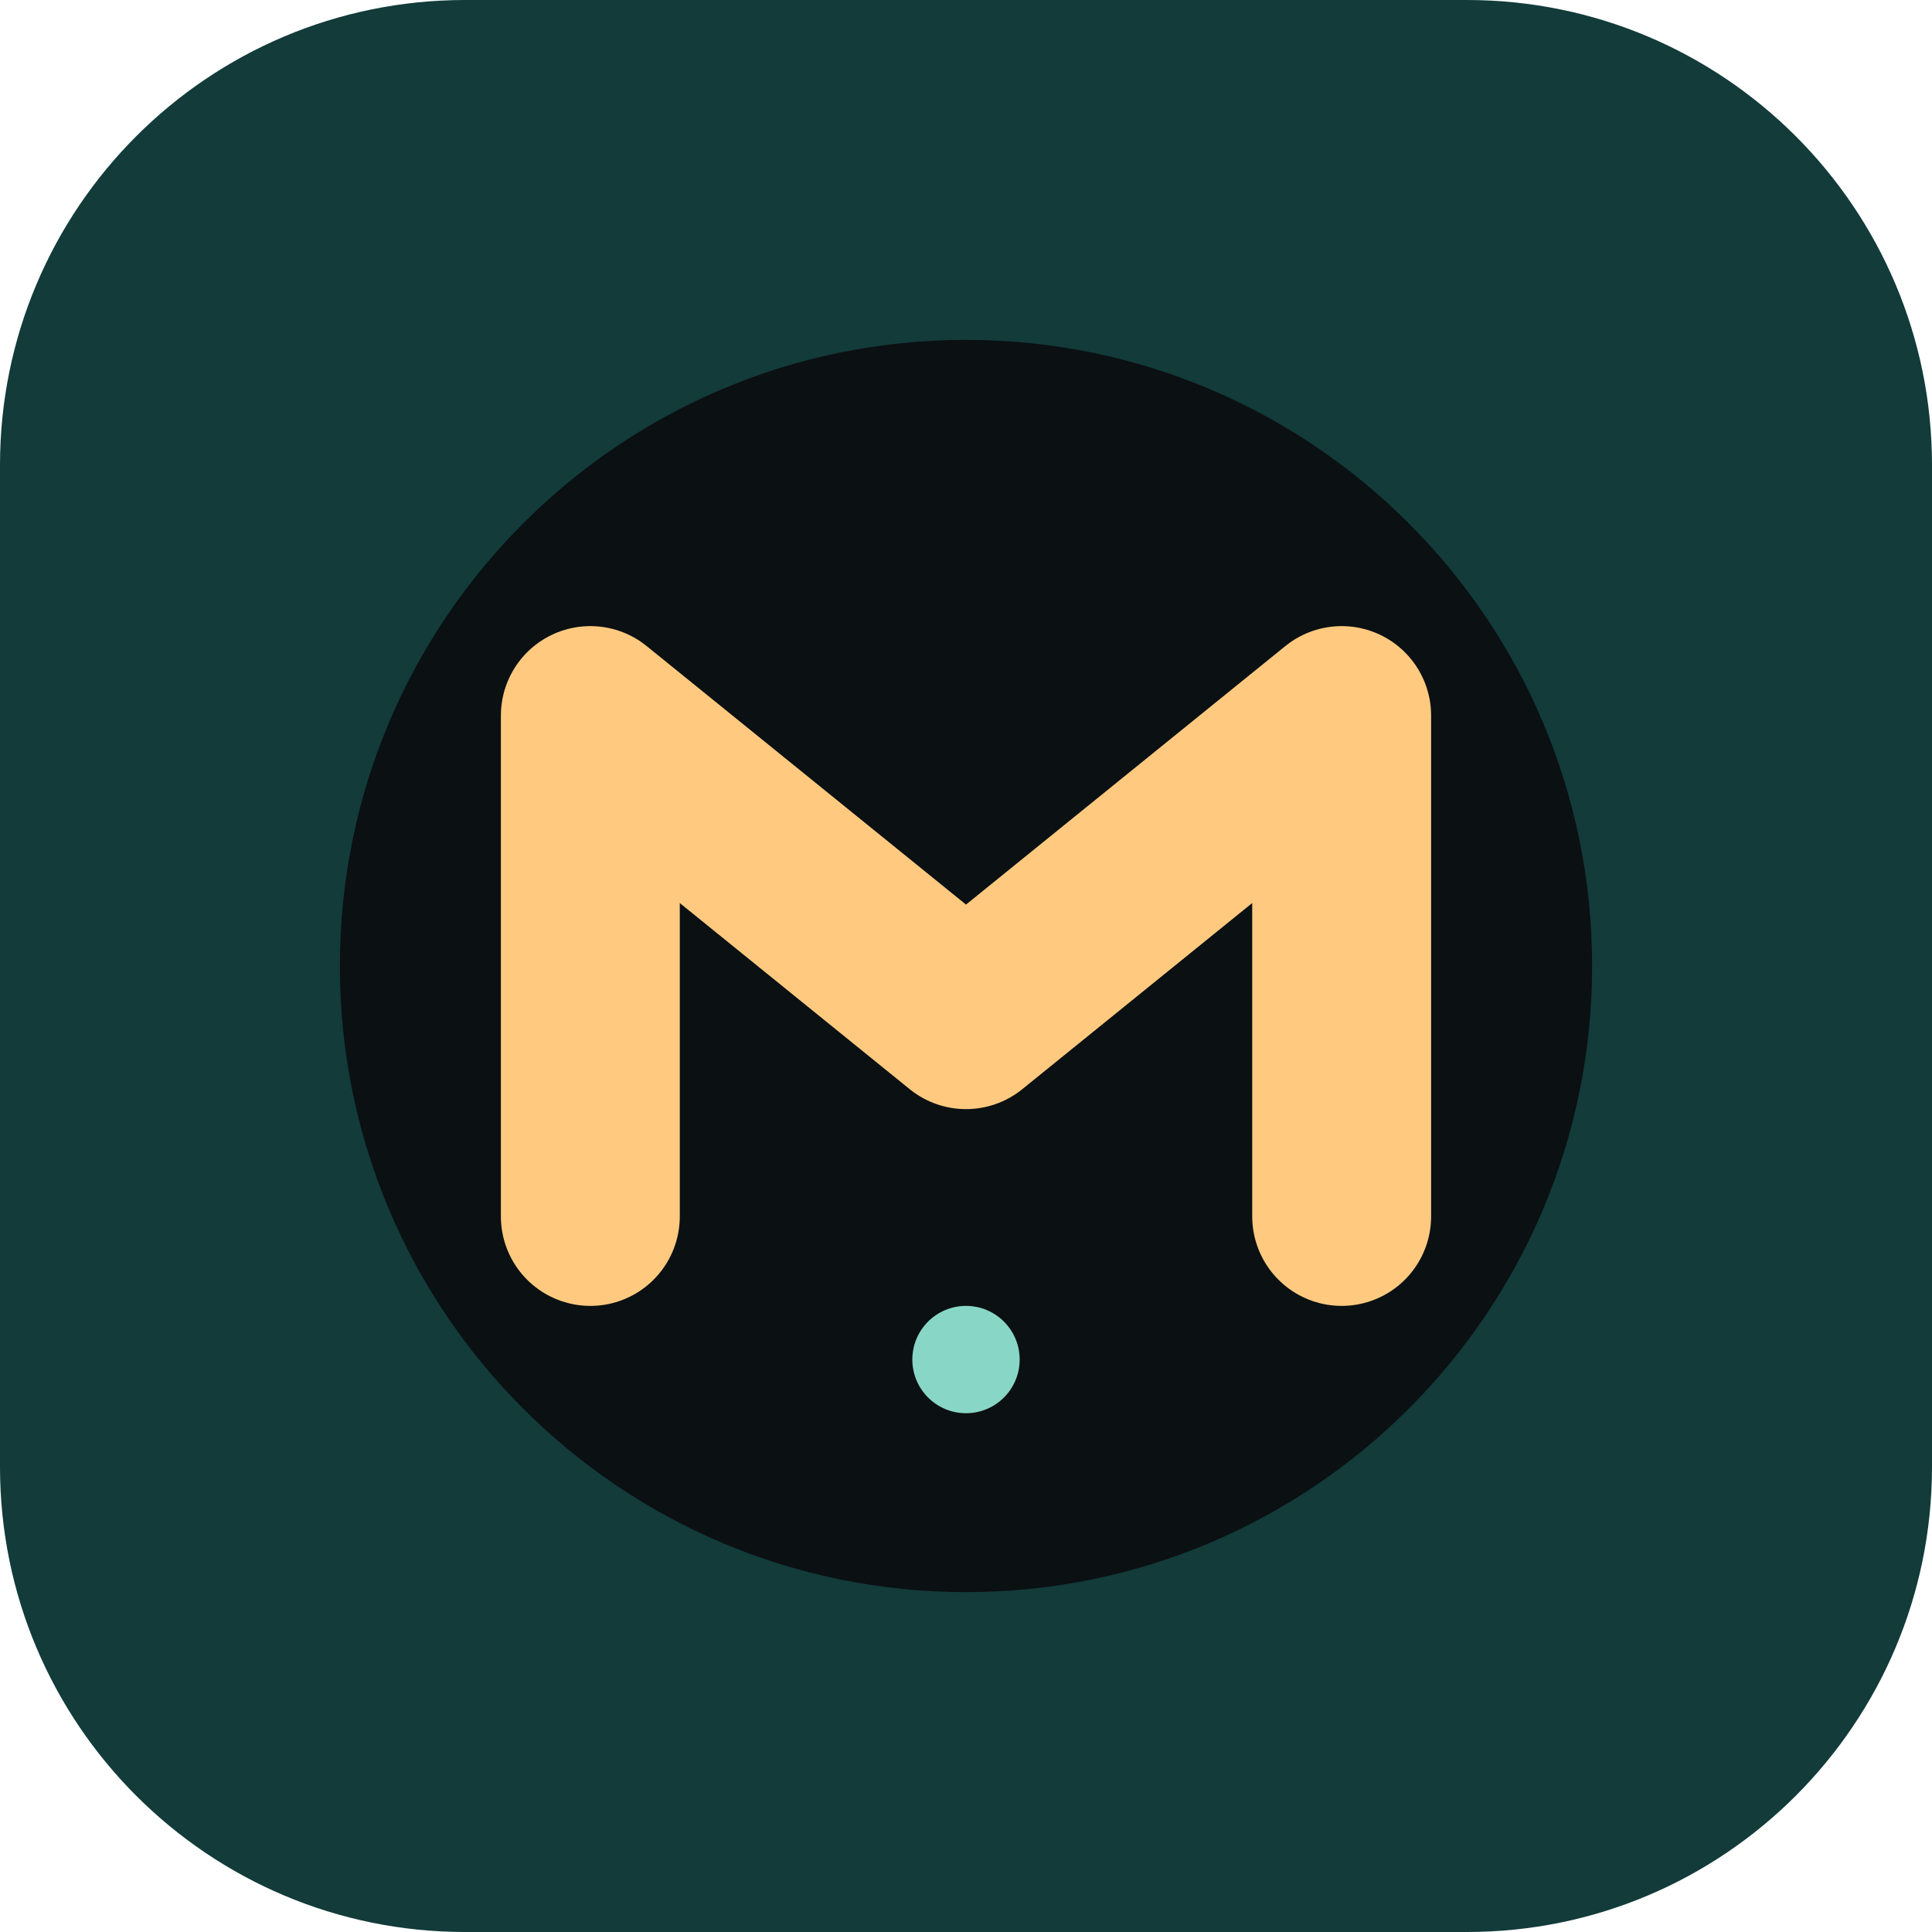
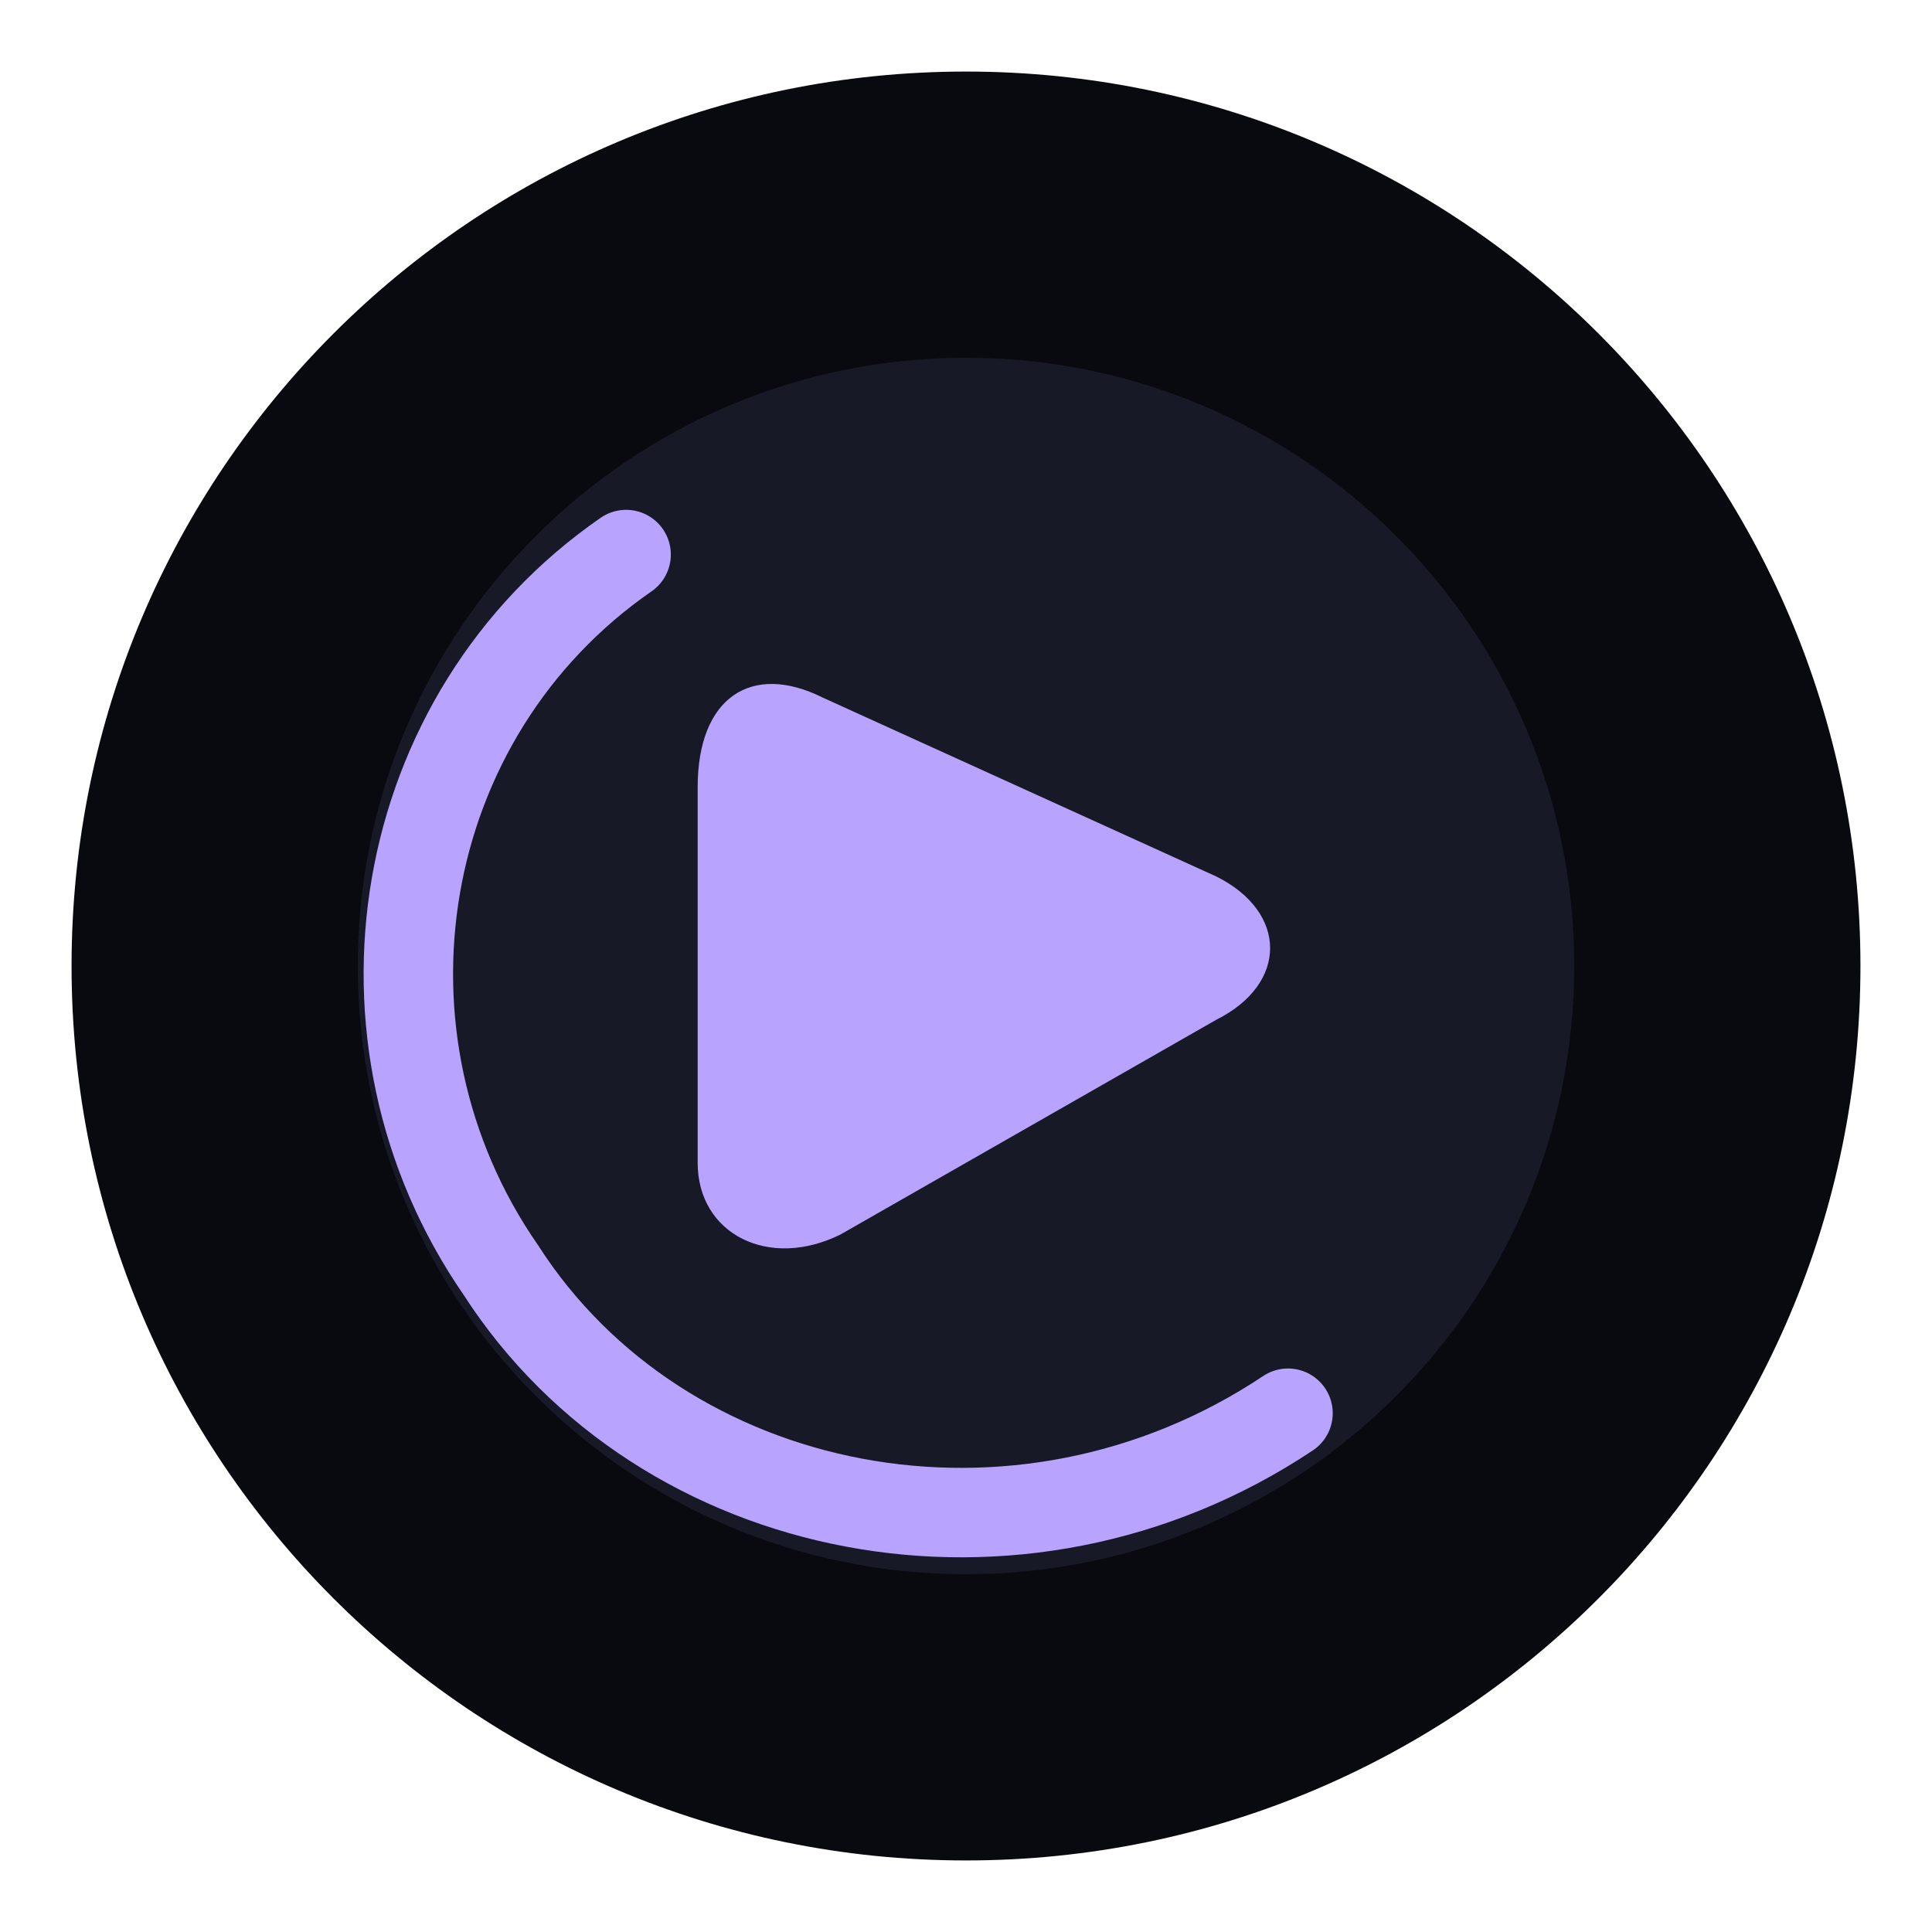
<svg xmlns="http://www.w3.org/2000/svg" viewBox="0 0 108 108">
-   <rect width="108" height="108" rx="26" fill="#123B3A" />
-   <circle cx="54" cy="54" r="35" fill="#0B1012" />
-   <path d="M33 68V40L54 57L75 40V68" fill="none" stroke="#FFCA80" stroke-width="10" stroke-linecap="round" stroke-linejoin="round" />
-   <circle cx="54" cy="76" r="3" fill="#88D7C6" />
+   <circle cx="54" cy="54" r="50" fill="#090A10" />
+   <circle cx="54" cy="54" r="34" fill="#171927" />
+   <path d="M35,31C22,40 19,58 28,71C37,85 57,89 72,79" fill="none" stroke="#B8A4FF" stroke-width="5" stroke-linecap="round" />
+   <path d="M46,39C42,37 39,39 39,44V65C39,69 43,71 47,69L68,57C72,55 72,51 68,49Z" fill="#B8A4FF" stroke="#D5CBFF" stroke-width="0" stroke-linecap="round" stroke-linejoin="round" />
</svg>
